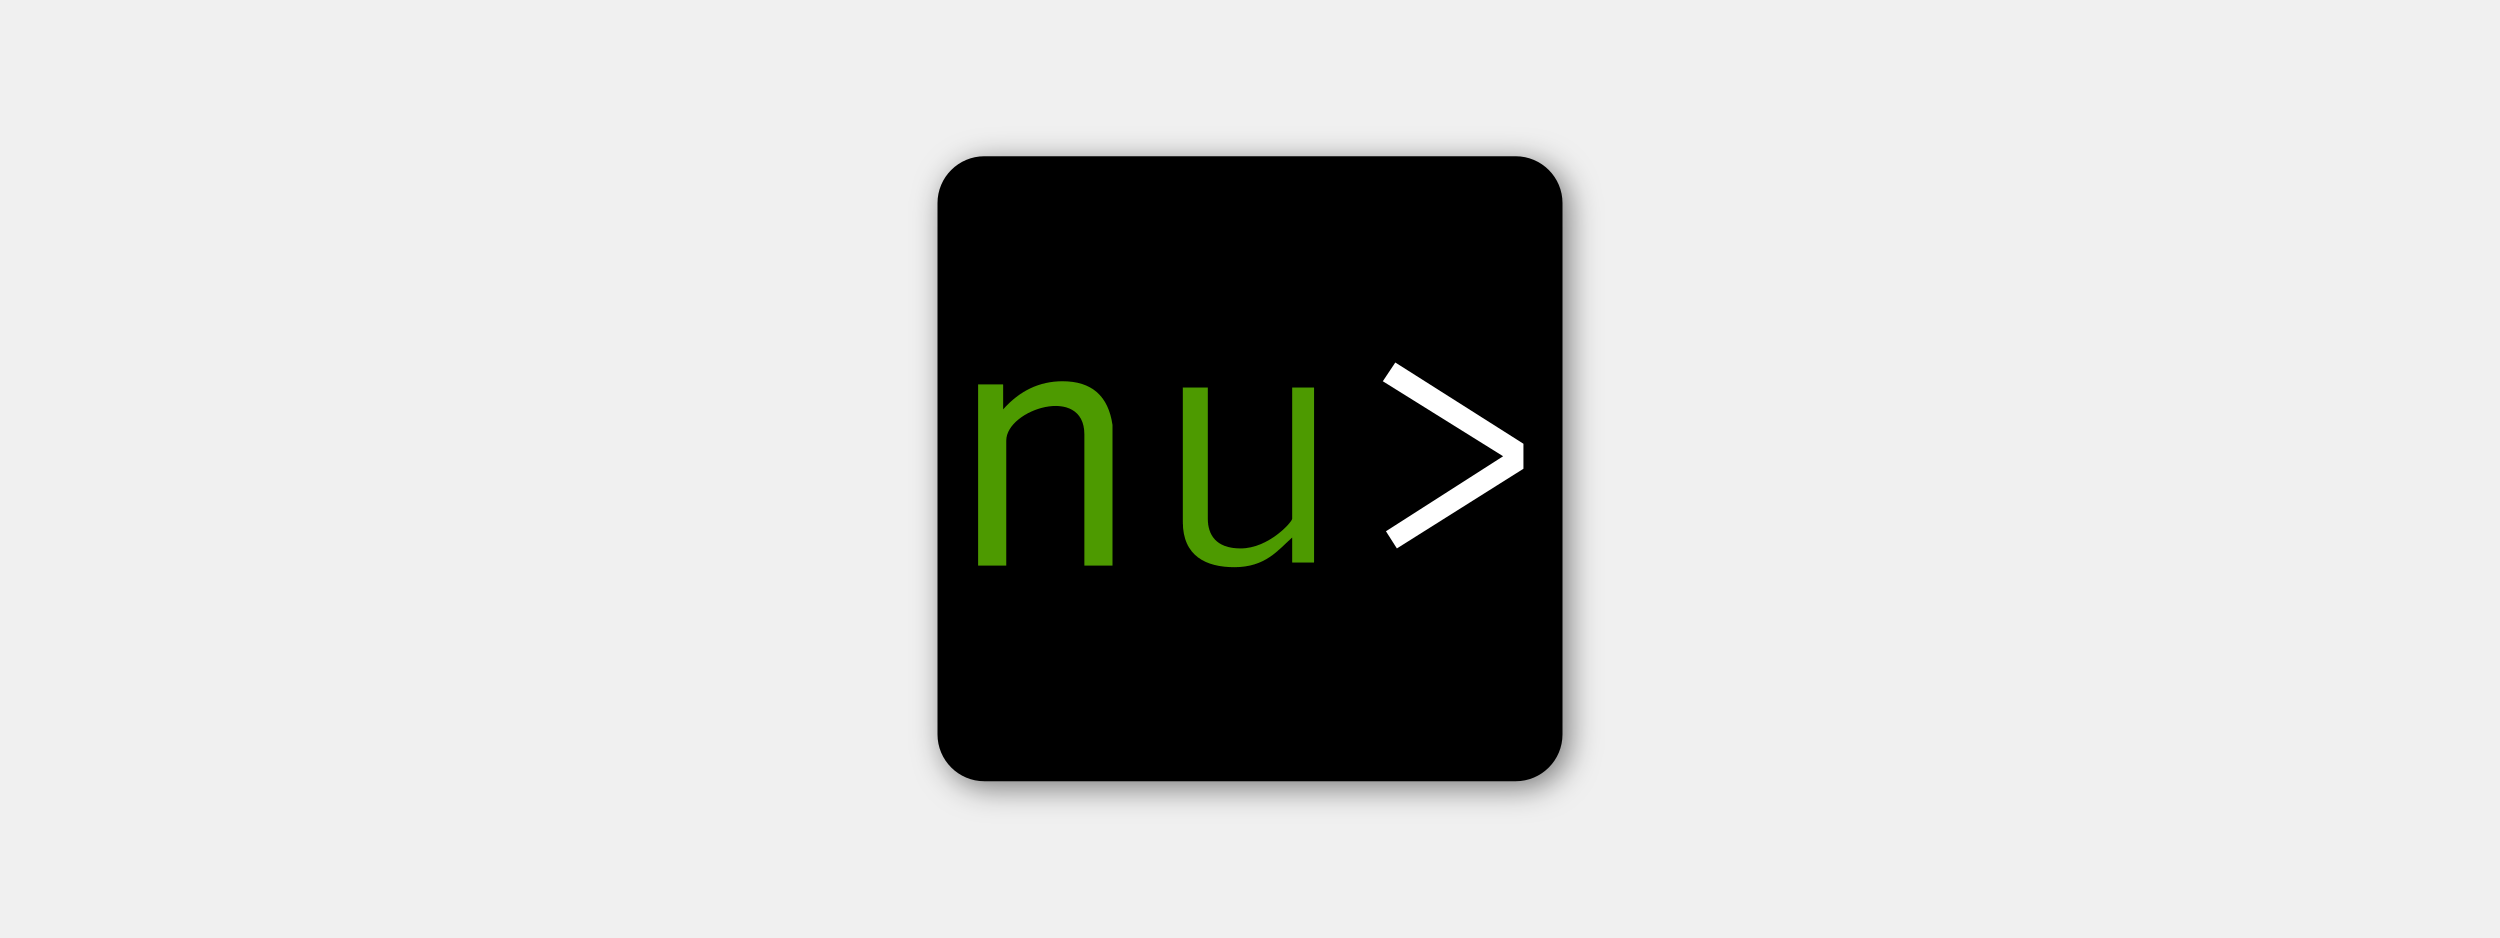
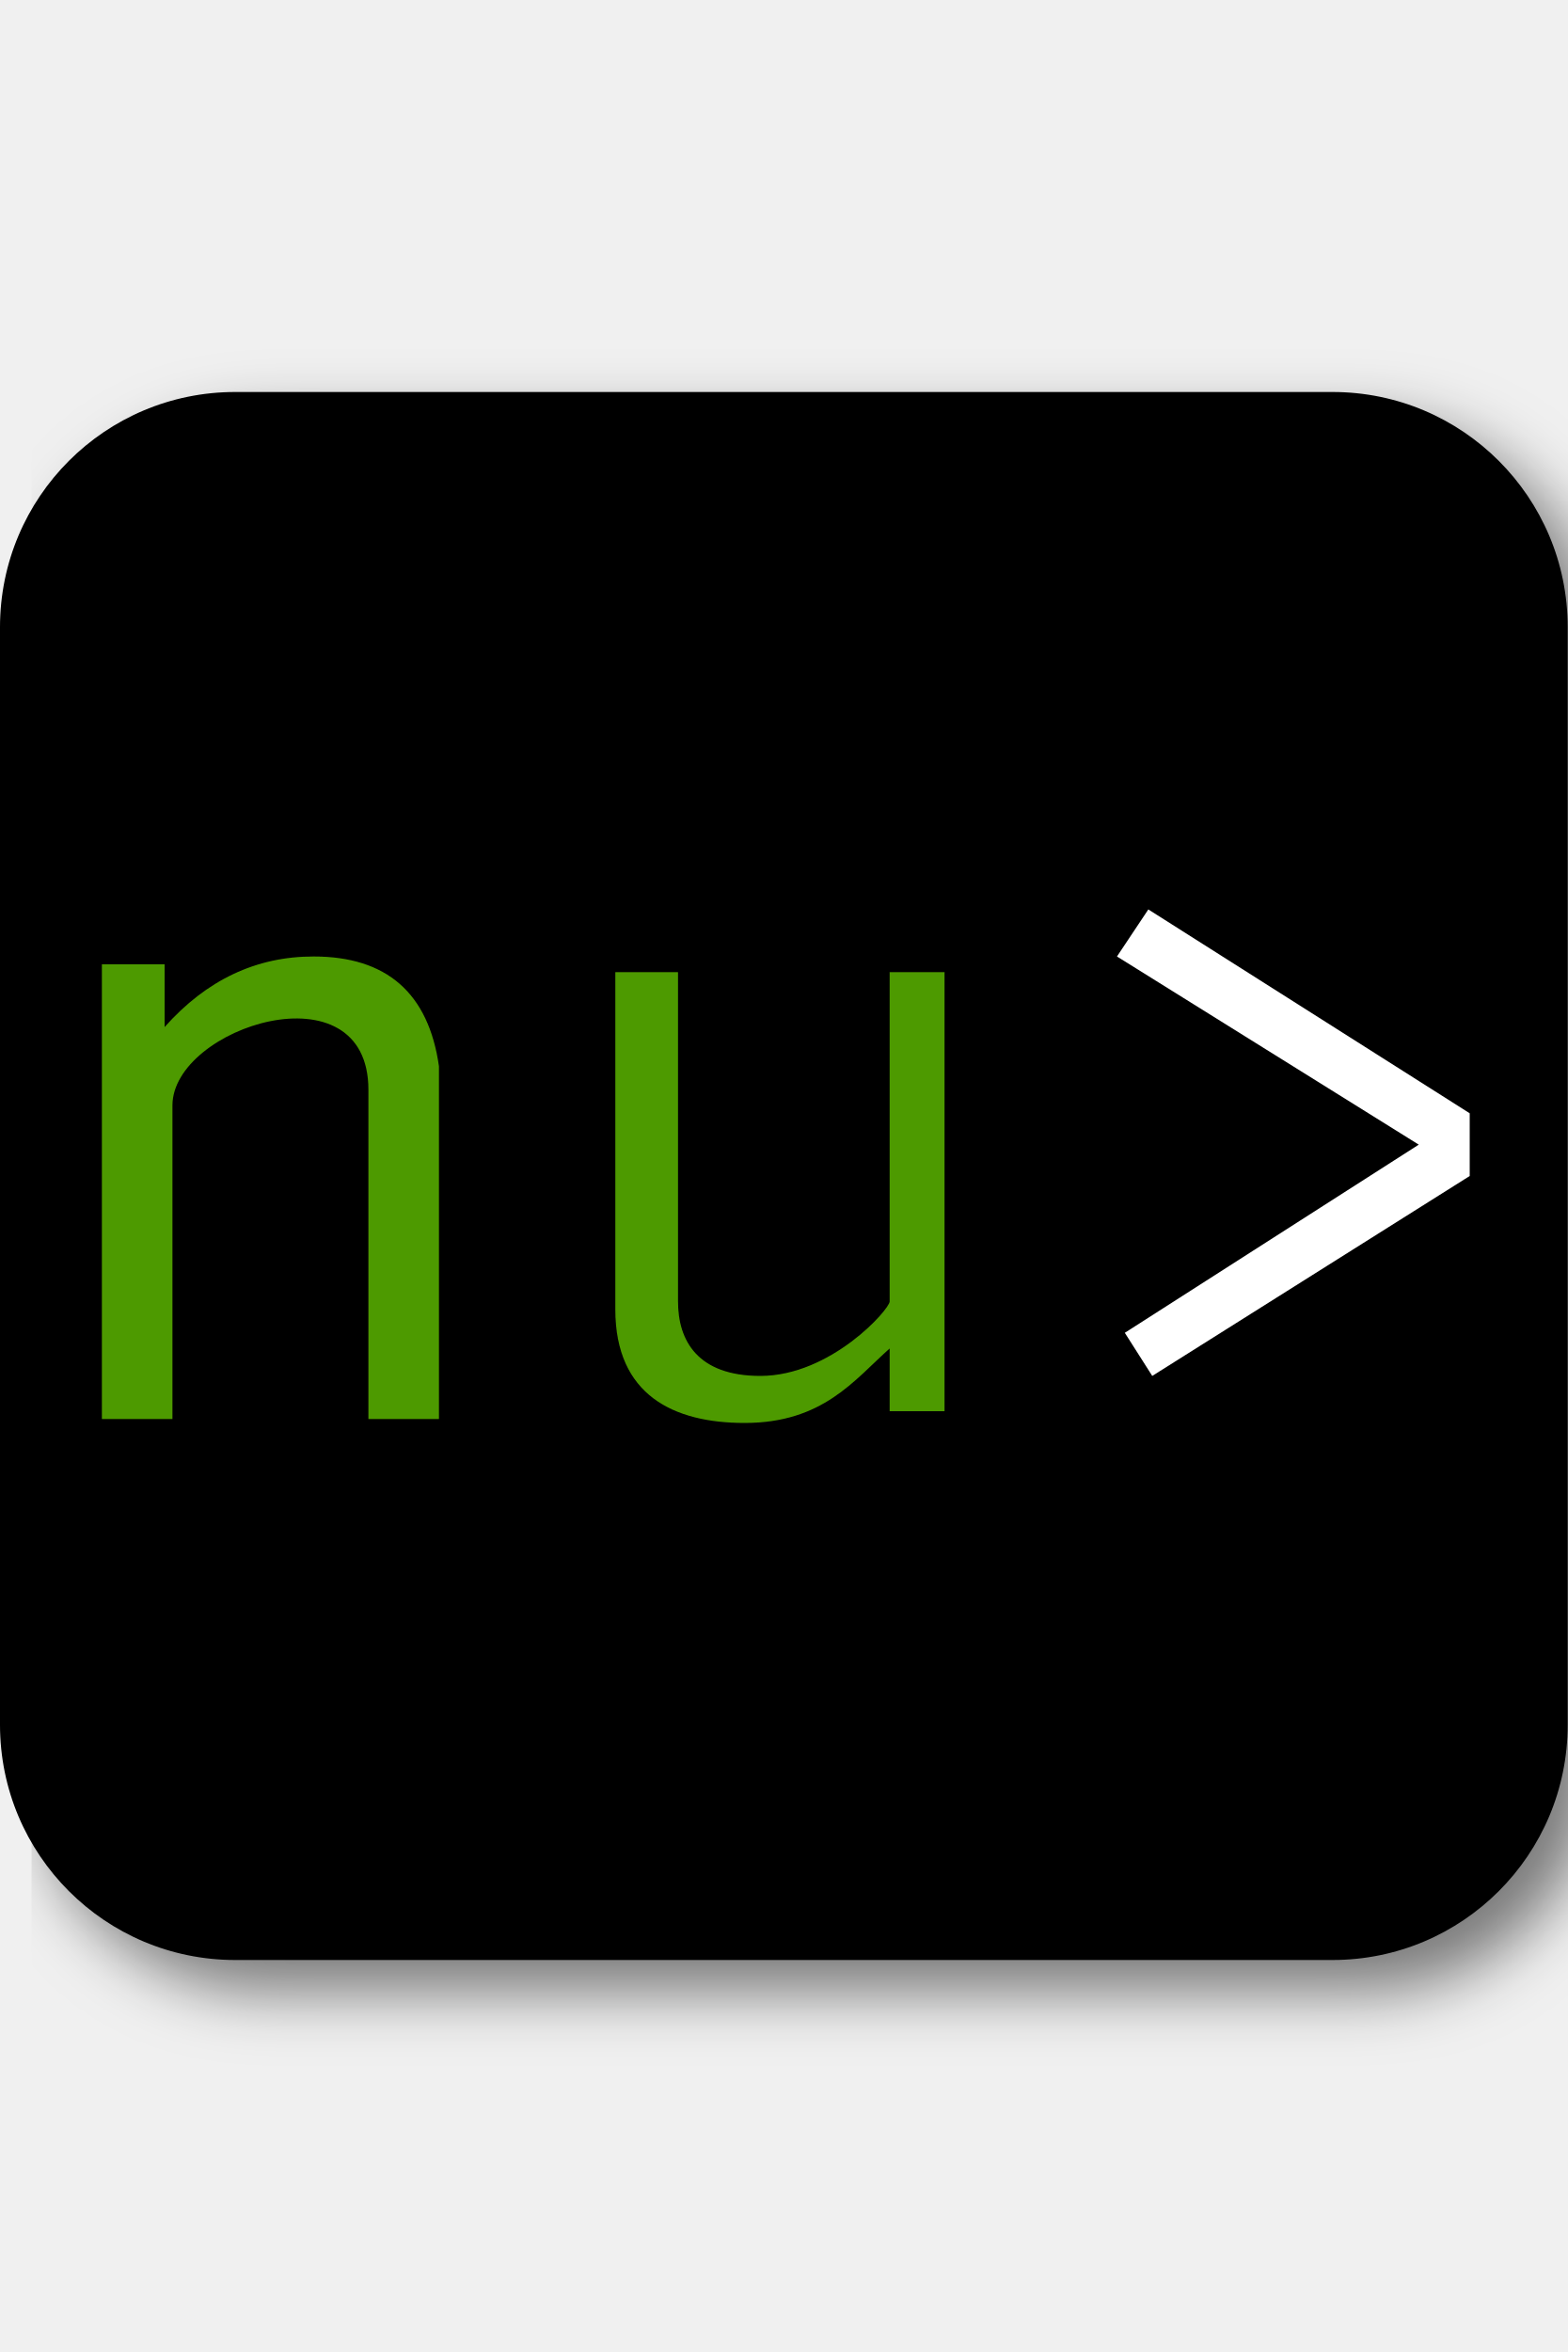
- <svg xmlns="http://www.w3.org/2000/svg" version="1.1" viewBox="-300 -50 800 300">
+ <svg xmlns="http://www.w3.org/2000/svg" version="1.1" viewBox="0 -25 100 150">
  <filter id="shadows">
-     <feDropShadow stdDeviation="5" flood-opacity="0.5" />
+     <feDropShadow stdDeviation="2" flood-opacity="0.5" />
  </filter>
-   <svg filter="url(#shadows)">
-     <rect width="200" height="200" fill="#000000" rx="15" />
-     <path d="M 0 0 H 8 V 8 Q 16 -1 27 -1 Q 41 -1 43 13 V 58 H 34 V 16 C 34 0 9 8 9 18 V 58 H 0 Z" fill="#4E9A06" transform="translate(13,73)" />
-     <path d="M 0 0 H 8 V 42 C 8 47 10.5 51.5 18.5 51.5 C 27.5 51.5 35 43 35 42 V 0 H 42 V 56 H 35 V 48 C 30.5 52 26.5 57.5 16.5 57.5 C 7.5 57.5 0 54 0 43 Z" fill="#4E9A06" transform="translate(78.5,74)" />
-     <path d="M 0 0 L 41 26 V 34 L 0.5 59.5 L -3 54 L 34.5 30 L -4 6 Z" fill="#FFFFFF" transform="translate(146.5,66)" />
+   <svg version="1.1" filter="url(#shadows)">
+     <rect width="100" height="100" fill="#000000" rx="15" />
+     <path d="M 0 0 H 4 V 4 Q 8 -0.5 13.5 -0.5 Q 20.5 -0.5 21.5 6.5 V 29 H 17 V 8 C 17 0 4.5 4 4.5 9 V 29 H 0 Z" fill="#4E9A06" transform="translate(6.5,36.5)" />
+     <path d="M 0 0 H 4 V 21 C 4 23.5 5.25 25.75 9.25 25.75 C 13.75 25.75 17.5 21.5 17.5 21 V 0 H 21 V 28 H 17.5 V 24 C 15.25 26 13.25 28.75 8.25 28.75 C 3.75 28.75 0 27 0 21.5 Z" fill="#4E9A06" transform="translate(39.25,37)" />
+     <path d="M 0 0 L 20.5 13 V 17 L 0.25 29.75 L -1.5 27 L 17.25 15 L -2 3 Z" fill="#FFFFFF" transform="translate(73.25,33)" />
  </svg>
</svg>
